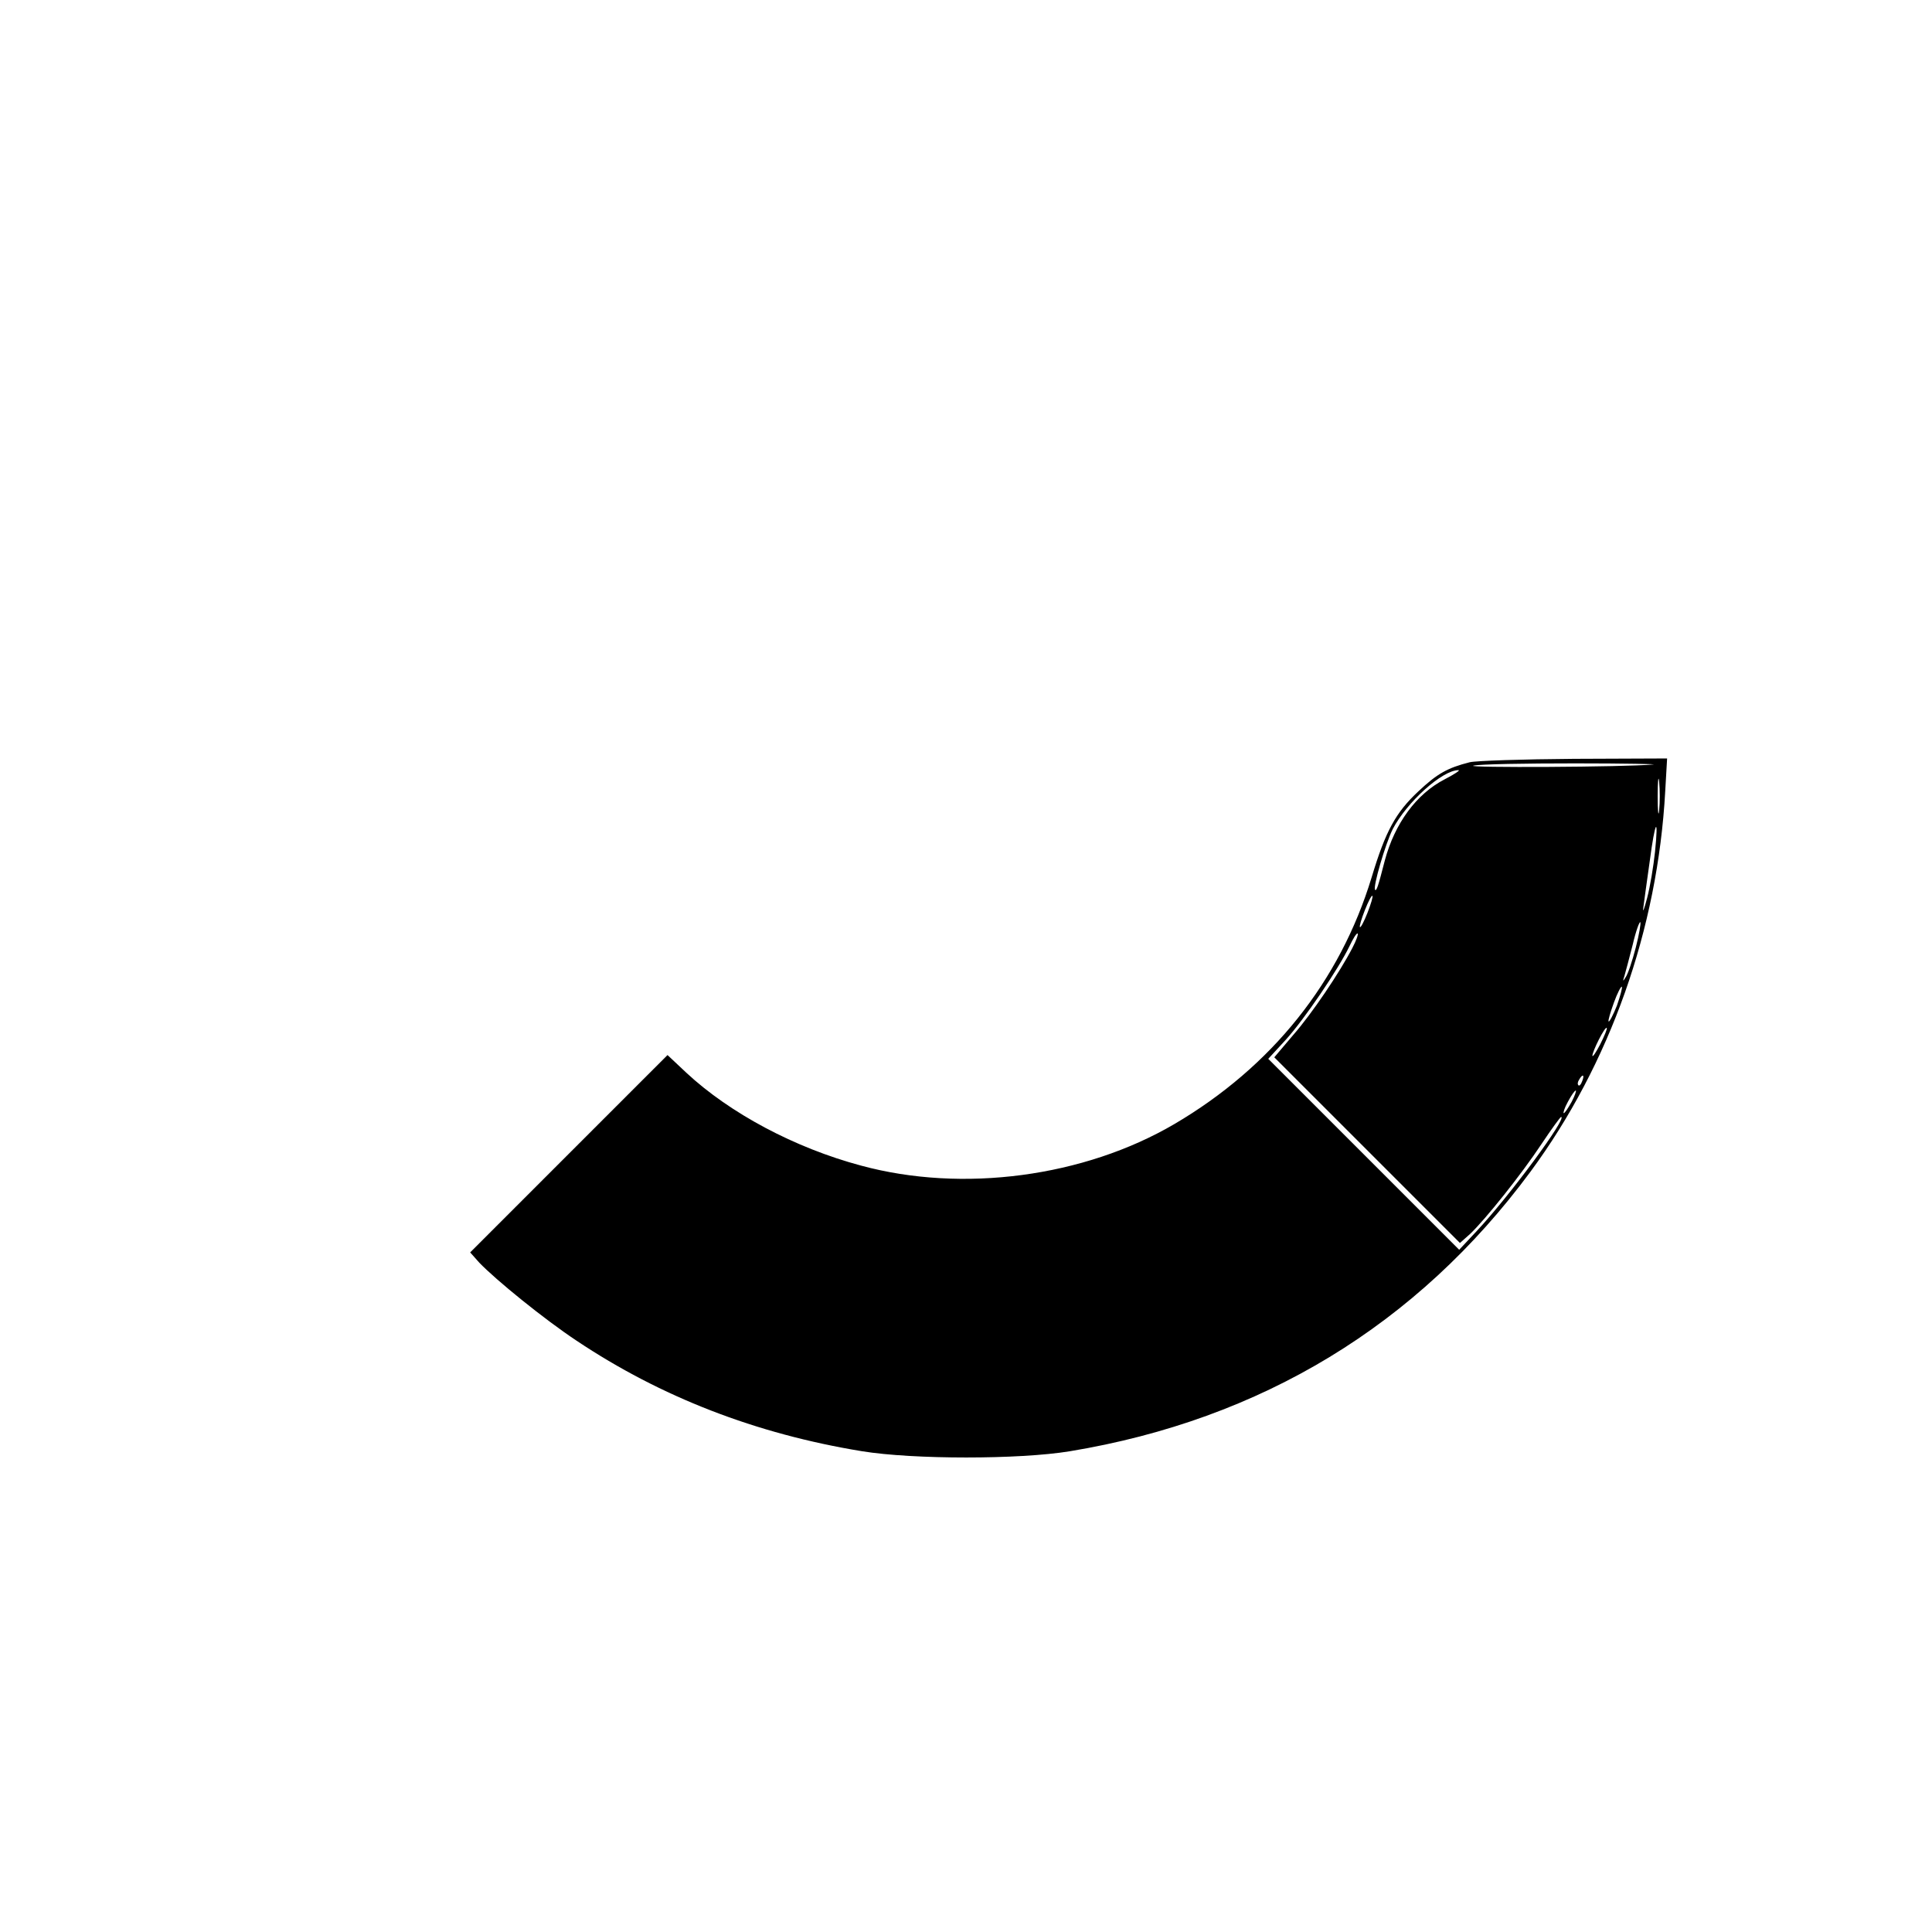
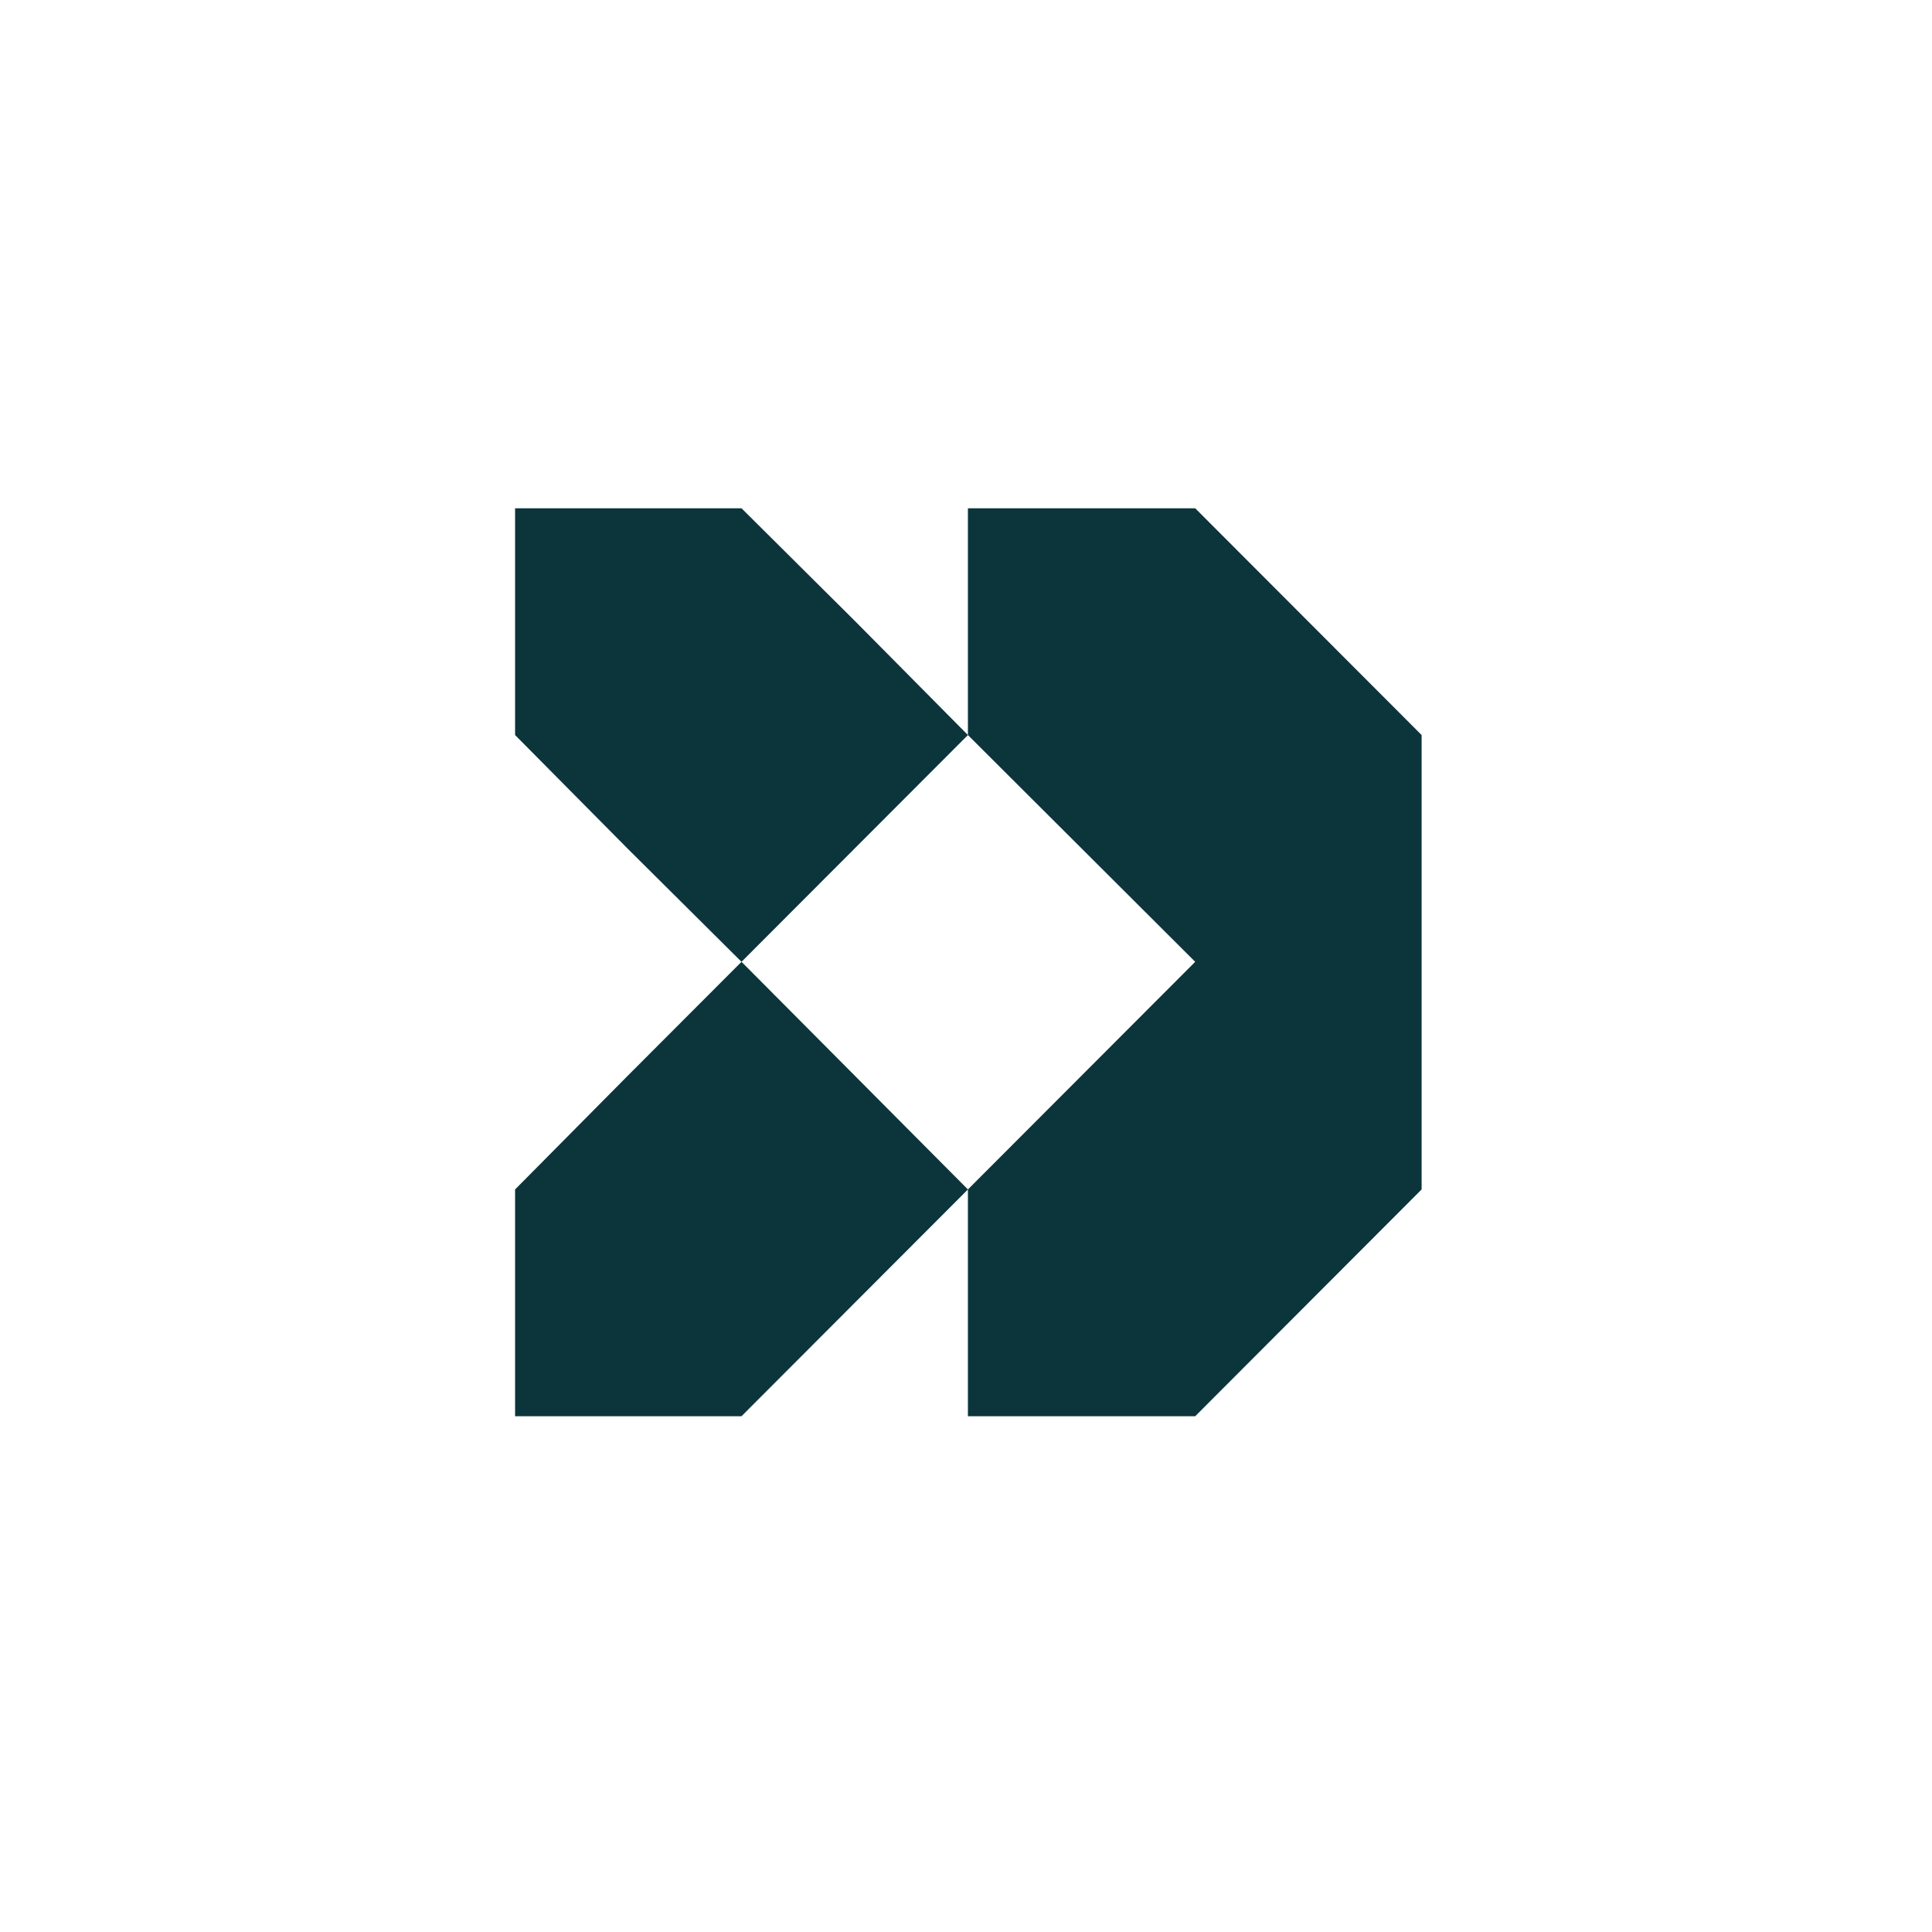
- <svg xmlns="http://www.w3.org/2000/svg" version="1.0" width="512pt" height="512pt" viewBox="0 0 512 512" preserveAspectRatio="xMidYMid meet">
-   <g transform="translate(0,512) scale(0.1,-0.1)" fill="#000000" stroke="none">
-     <path d="M3895 3100 c-59 -15 -86 -30 -136 -77 -60 -56 -87 -105 -124 -228 -84 -276 -264 -502 -523 -654 -239 -140 -561 -183 -830 -110 -176 47 -348 139 -463 246 l-50 47 -262 -262 -261 -261 24 -27 c44 -46 172 -150 258 -207 223 -149 475 -247 757 -293 136 -22 416 -22 550 0 508 84 921 335 1221 741 211 286 337 643 357 1008 l5 87 -247 -1 c-135 -1 -259 -5 -276 -9z m485 -6 c-72 -7 -503 -9 -475 -3 17 4 138 6 270 6 132 0 224 -2 205 -3z m-551 -39 c-76 -39 -133 -118 -159 -215 -18 -70 -22 -82 -26 -78 -6 7 27 121 47 161 37 71 131 156 174 156 6 0 -11 -11 -36 -24z m568 -82 c-2 -21 -4 -4 -4 37 0 41 2 58 4 38 2 -21 2 -55 0 -75z m-11 -110 c-4 -38 -13 -93 -21 -123 -8 -30 -12 -41 -10 -25 2 17 10 72 17 123 14 107 24 124 14 25z m-762 -162 c-9 -23 -18 -40 -20 -38 -2 2 4 22 13 45 9 23 18 40 20 38 2 -2 -4 -22 -13 -45z m711 -92 c-9 -35 -21 -71 -27 -79 -7 -12 -8 -11 -3 4 3 10 13 48 22 83 8 35 18 62 20 59 2 -2 -3 -32 -12 -67z m-751 -1 c-33 -64 -107 -174 -157 -231 l-50 -59 246 -246 246 -246 27 24 c41 39 136 158 189 238 26 39 50 72 52 72 18 0 -135 -208 -225 -304 l-45 -48 -253 253 -253 253 46 50 c50 55 140 188 169 248 10 21 19 36 22 34 2 -2 -4 -19 -14 -38z m701 -153 c-10 -25 -20 -44 -22 -42 -2 2 5 25 14 50 9 25 19 44 21 42 2 -2 -4 -24 -13 -50z m-44 -102 c-11 -21 -20 -35 -21 -31 0 12 33 78 38 74 2 -2 -6 -21 -17 -43z m-48 -98 c-3 -9 -8 -14 -10 -11 -3 3 -2 9 2 15 9 16 15 13 8 -4z m-28 -55 c-9 -16 -18 -30 -21 -30 -2 0 2 14 11 30 9 17 18 30 21 30 2 0 -2 -13 -11 -30z" />
-   </g>
+ <svg xmlns="http://www.w3.org/2000/svg" width="250" height="250" viewBox="0 0 250 250" fill="none">
+   <path d="M154.659 65.771H125.248V95.115L154.659 124.458L125.248 153.914V183.257H154.659L183.957 153.914V95.115L154.659 65.771Z" fill="#0B353B" />
+   <path d="M110.656 80.386L95.951 65.771H66.652V95.115L81.245 109.842L95.951 124.458L125.249 95.115L110.656 80.386Z" fill="#0B353B" />
+   <path d="M81.245 139.186L66.652 153.914V183.257H95.951L110.656 168.529L125.249 153.914L95.951 124.457L81.245 139.186Z" fill="#0B353B" />
</svg>
